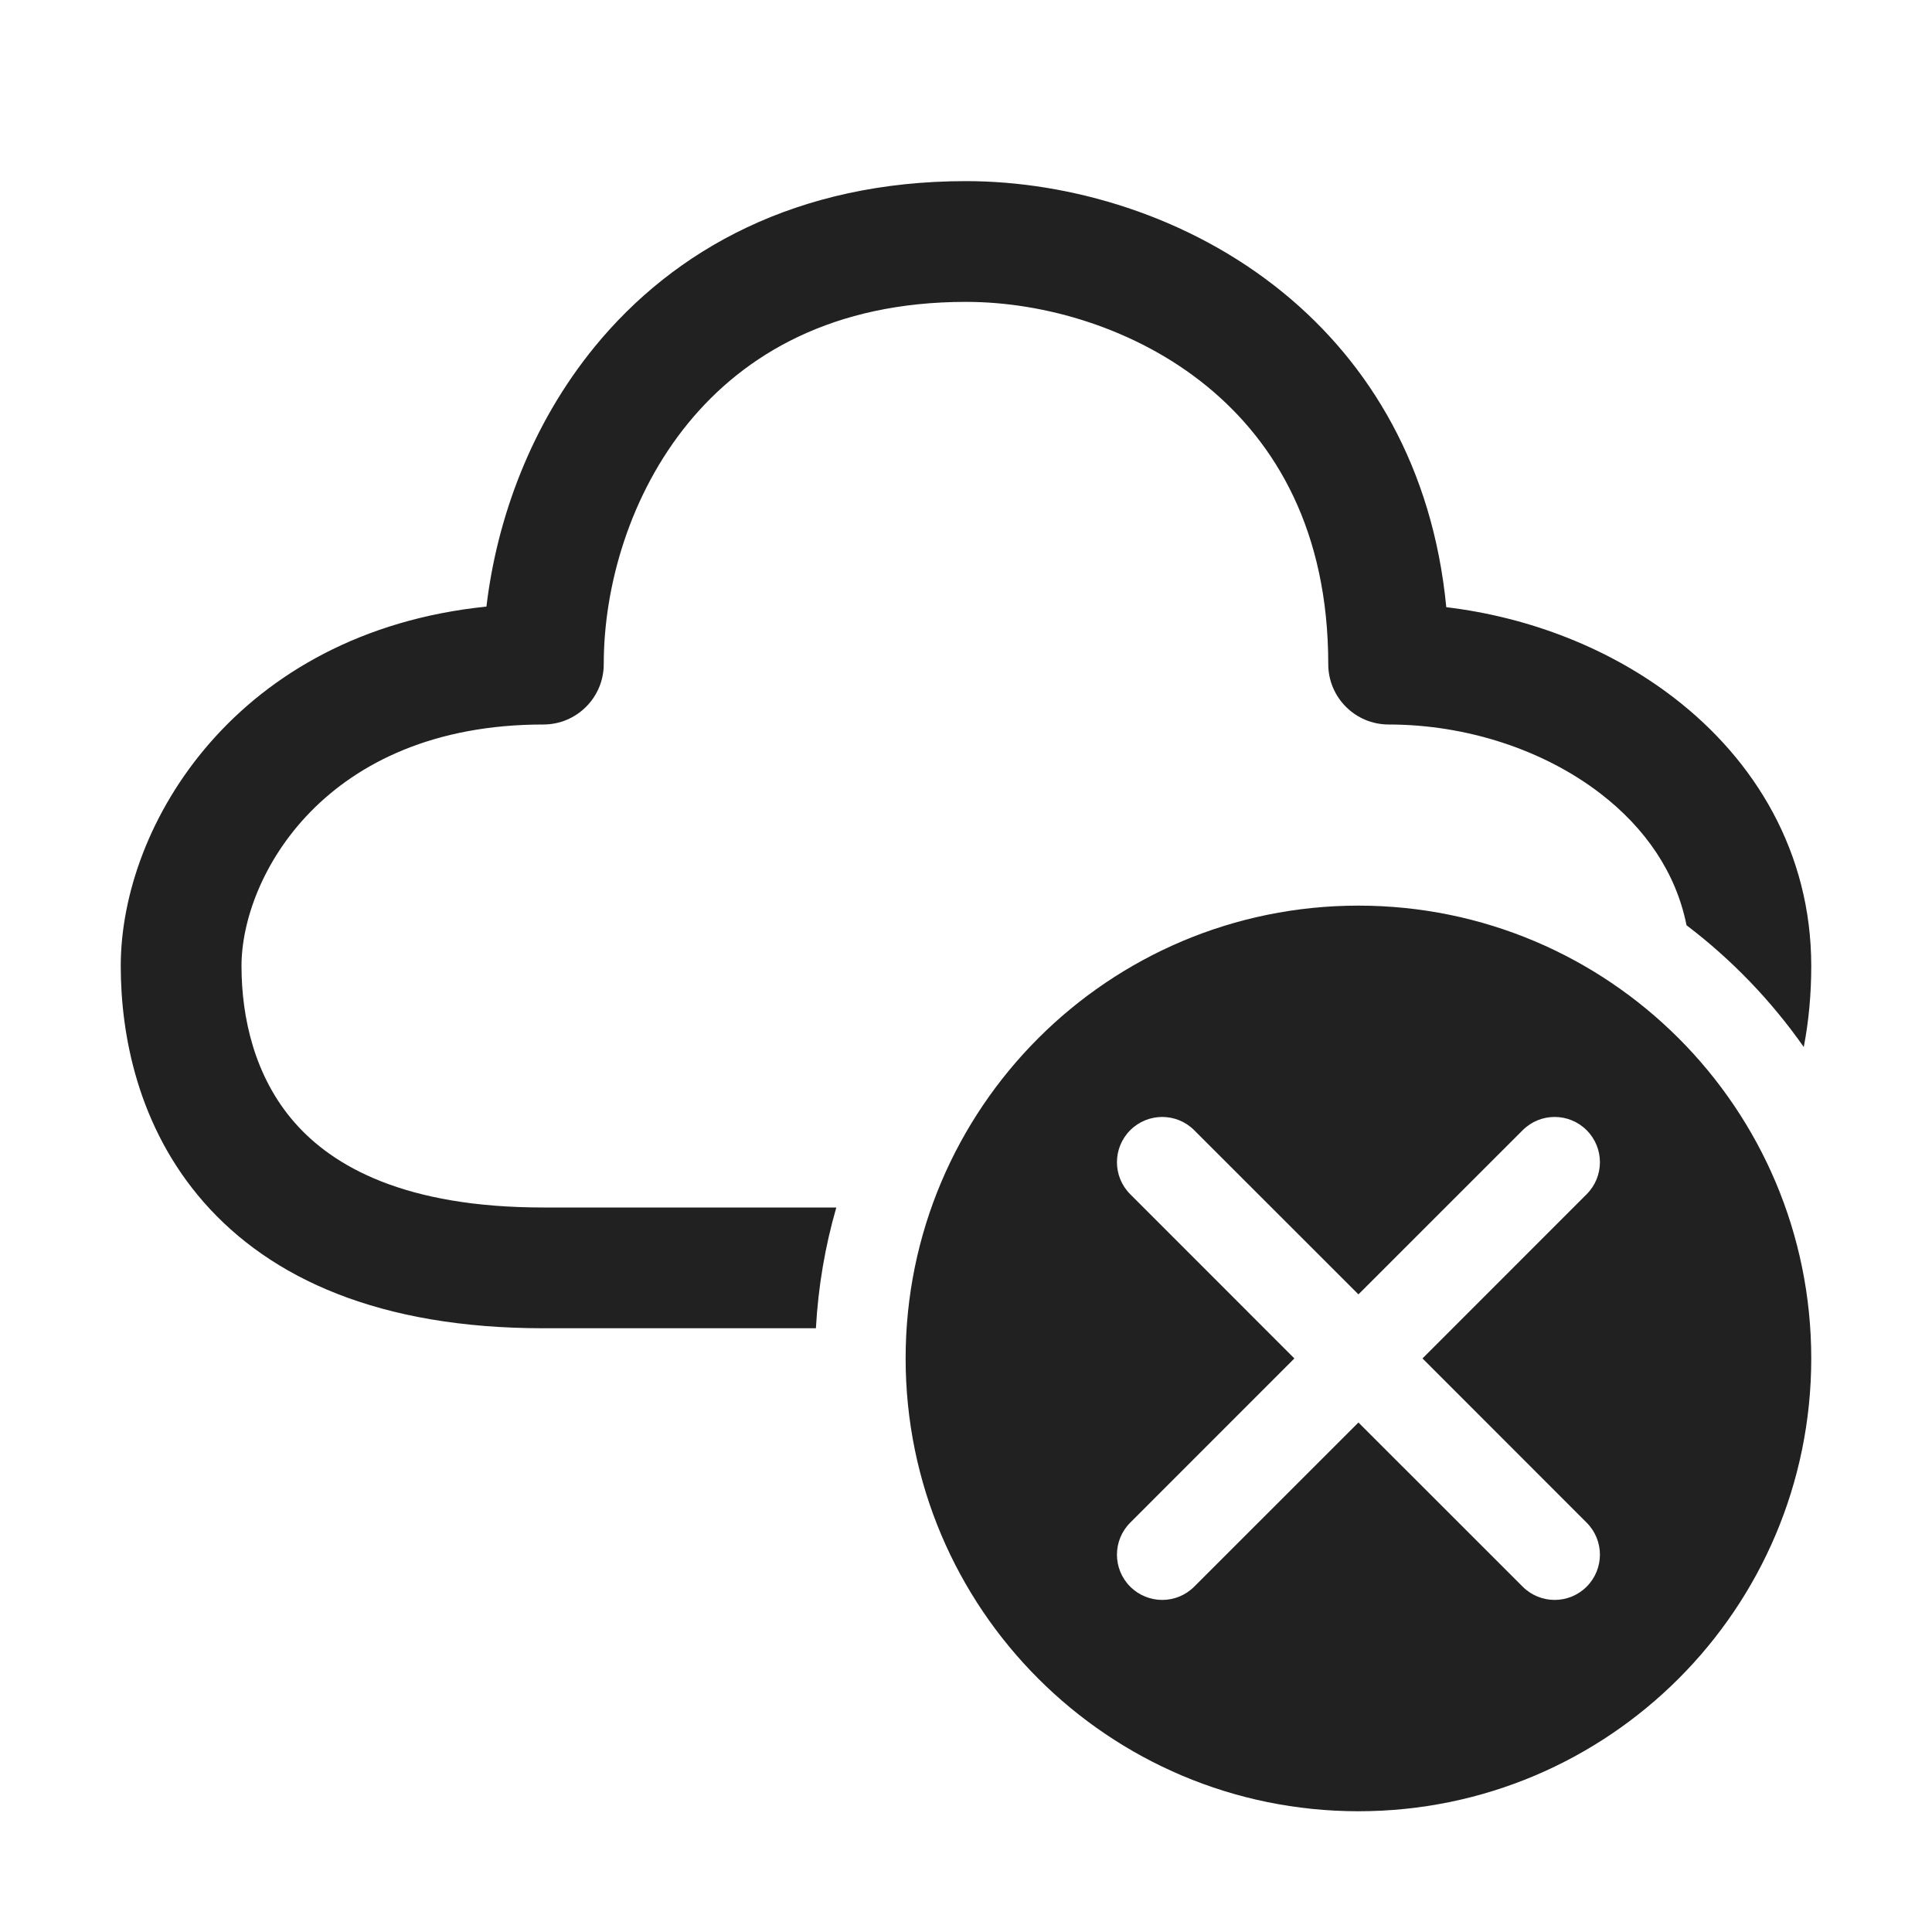
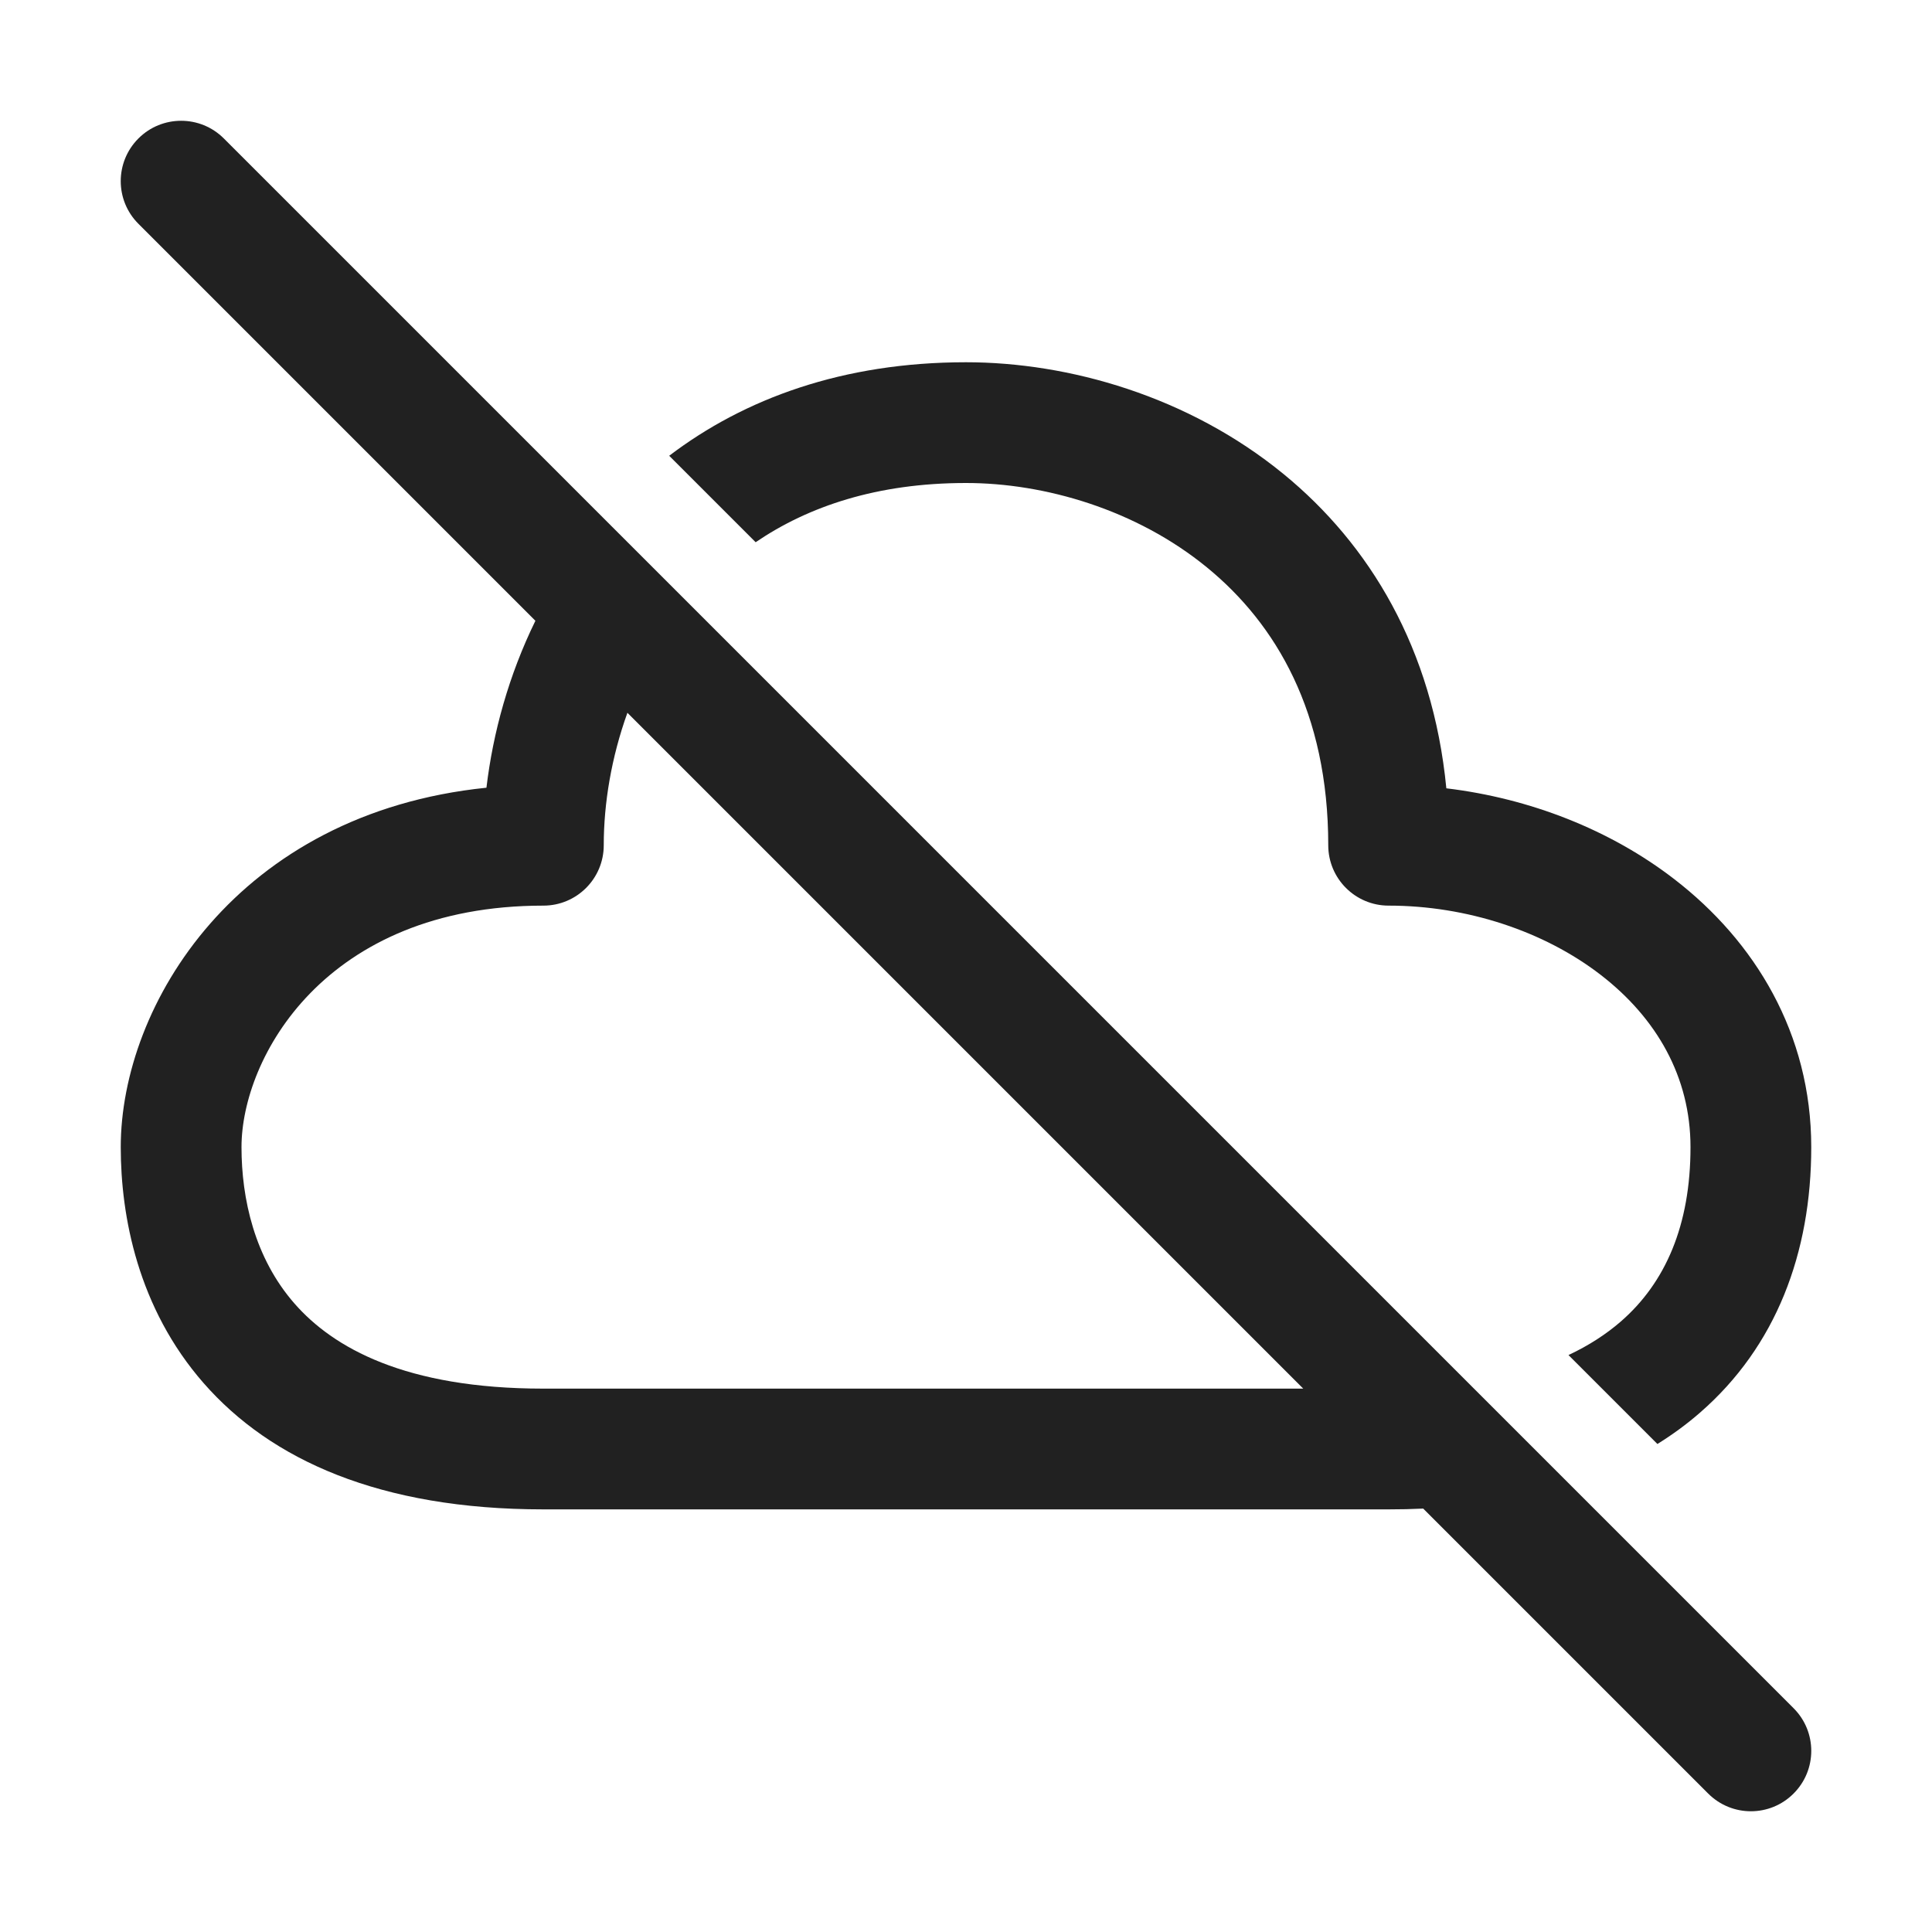
<svg xmlns="http://www.w3.org/2000/svg" width="32" height="32" viewBox="0 0 32 32" fill="none">
-   <path d="M11.399 7.008C10.438 8.182 10 9.7 10 11C10 11.552 9.552 12 9 12C5.376 12 4 14.528 4 16C4 16.855 4.216 17.835 4.878 18.591C5.515 19.32 6.707 20 9 20H13.852C13.667 20.64 13.552 21.31 13.514 22H9C6.293 22 4.485 21.18 3.372 19.909C2.284 18.665 2 17.145 2 16C2 13.644 3.931 10.47 8.057 10.047C8.229 8.591 8.796 7.031 9.851 5.742C11.166 4.134 13.2 3 16 3C17.7 3 19.682 3.562 21.258 4.851C22.679 6.014 23.731 7.738 23.955 10.057C25.333 10.222 26.669 10.74 27.736 11.565C29.063 12.589 30 14.114 30 16C30 16.463 29.959 16.912 29.876 17.342C29.337 16.573 28.681 15.892 27.934 15.325C27.761 14.457 27.253 13.718 26.514 13.148C25.577 12.424 24.296 12 23 12C22.448 12 22 11.552 22 11C22 8.8 21.134 7.334 19.992 6.399C18.818 5.439 17.3 5 16 5C13.8 5 12.334 5.866 11.399 7.008ZM22.5 15C26.642 15 30 18.358 30 22.5C30 26.642 26.642 30 22.5 30C18.358 30 15 26.642 15 22.5C15 18.358 18.358 15 22.5 15ZM19.78 26.28L22.5 23.561L25.22 26.28C25.513 26.573 25.987 26.573 26.28 26.28C26.573 25.987 26.573 25.513 26.28 25.22L23.561 22.5L26.28 19.78C26.573 19.487 26.573 19.013 26.28 18.72C25.987 18.427 25.513 18.427 25.22 18.72L22.5 21.439L19.78 18.72C19.487 18.427 19.013 18.427 18.72 18.72C18.427 19.013 18.427 19.487 18.72 19.78L21.439 22.5L18.72 25.22C18.427 25.513 18.427 25.987 18.72 26.28C19.013 26.573 19.487 26.573 19.78 26.28Z" fill="#212121" />
+   <path d="M23.573 24.987L28.293 29.707C28.684 30.098 29.317 30.098 29.707 29.707C30.098 29.317 30.098 28.683 29.707 28.293L3.707 2.293C3.317 1.903 2.683 1.903 2.293 2.293C1.902 2.684 1.902 3.317 2.293 3.707L8.868 10.282C8.427 11.183 8.165 12.136 8.057 13.047C3.931 13.47 2 16.644 2 19C2 20.145 2.284 21.665 3.373 22.909C4.485 24.18 6.293 25 9 25H23C23.194 25 23.385 24.996 23.573 24.987ZM21.586 23H9C6.708 23 5.516 22.32 4.878 21.591C4.216 20.835 4 19.855 4 19C4 17.528 5.377 15 9 15C9.553 15 10 14.552 10 14C10 13.303 10.127 12.542 10.392 11.806L21.586 23ZM26.845 21.889C26.605 22.097 26.318 22.285 25.979 22.444L27.452 23.917C27.703 23.761 27.938 23.589 28.156 23.399C29.417 22.303 30 20.754 30 19C30 17.114 29.063 15.589 27.736 14.565C26.669 13.74 25.333 13.222 23.956 13.057C23.731 10.738 22.68 9.014 21.259 7.851C19.682 6.561 17.7 6 16 6C13.962 6 12.329 6.602 11.084 7.549L12.516 8.981C13.391 8.385 14.532 8 16 8C17.3 8 18.818 8.438 19.992 9.399C21.135 10.334 22 11.8 22 14C22 14.552 22.448 15 23 15C24.296 15 25.577 15.424 26.514 16.148C27.437 16.861 28 17.836 28 19C28 20.296 27.584 21.247 26.845 21.889Z" fill="#212121" />
</svg>
